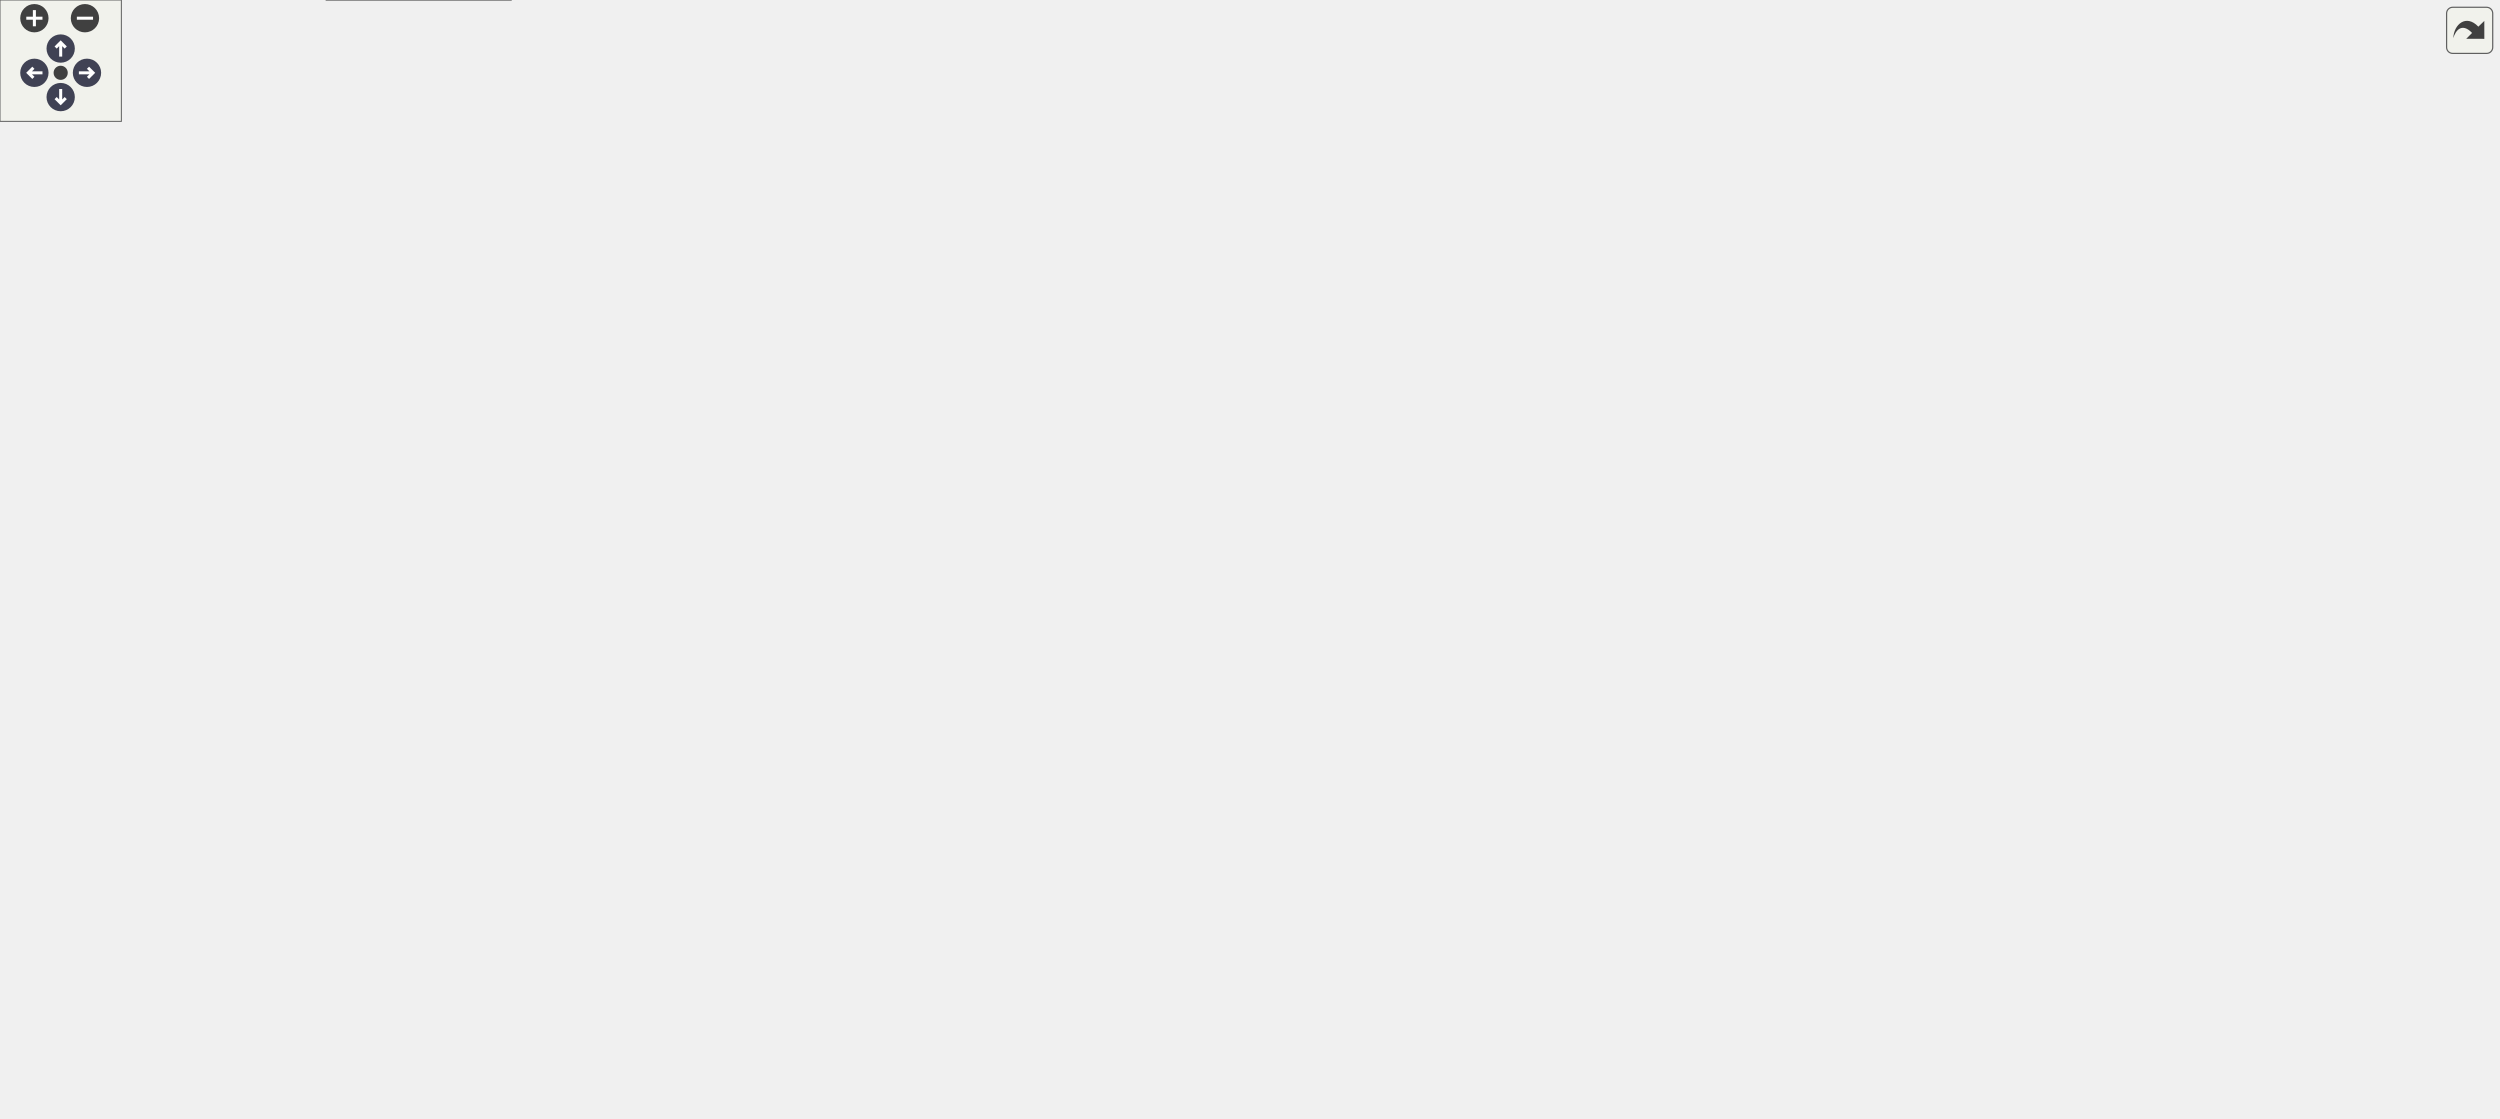
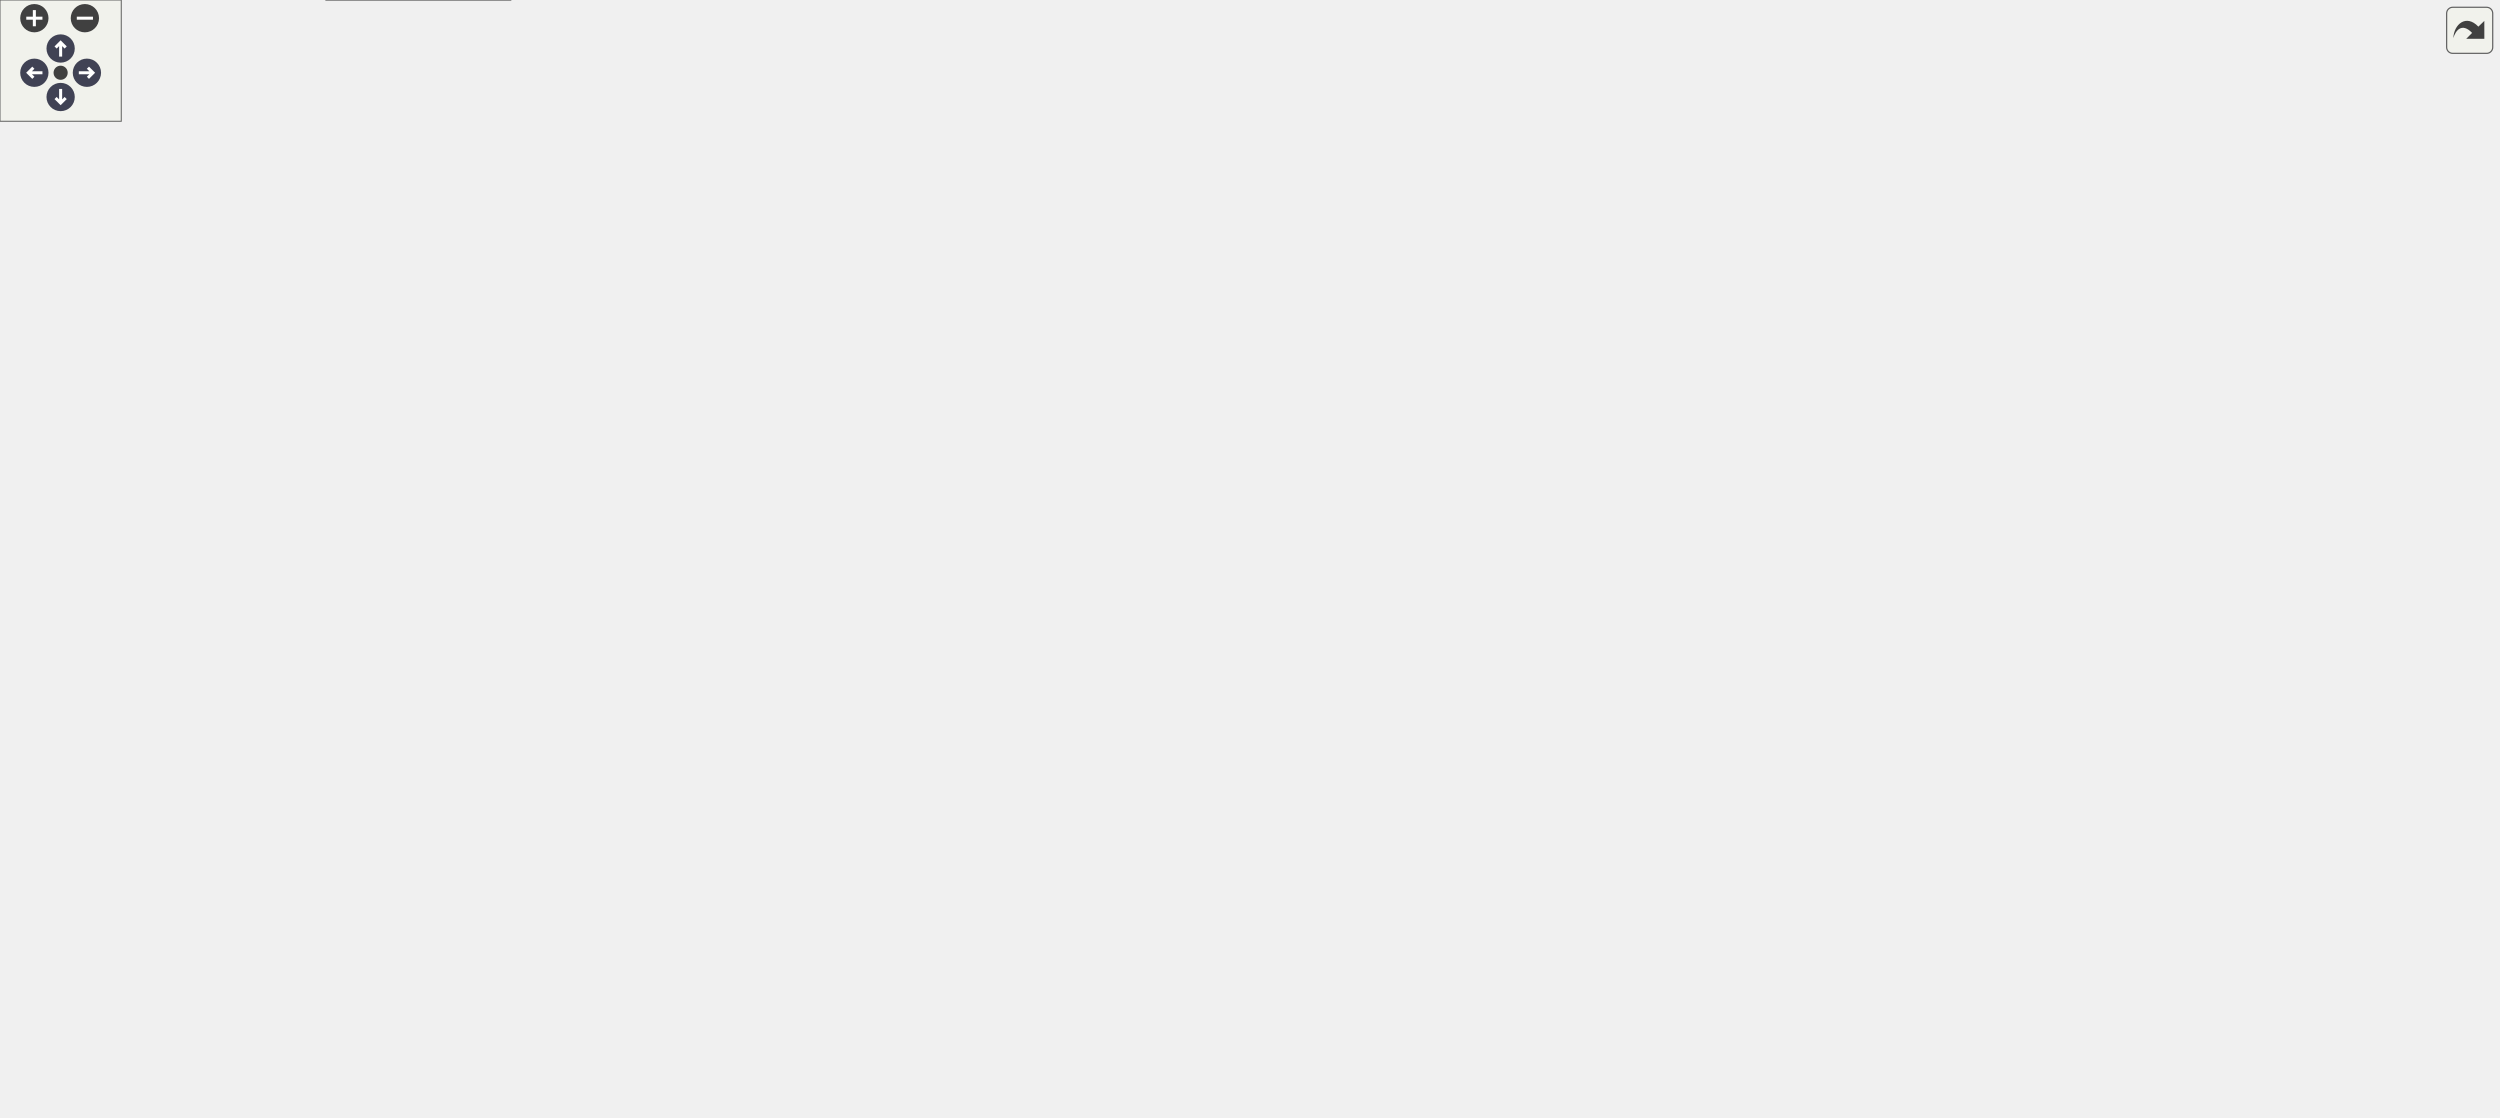
<svg xmlns="http://www.w3.org/2000/svg" xmlns:xlink="http://www.w3.org/1999/xlink" id="main" version="1.1" xml:space="preserve">
  <style type="text/css">
.node, .edge {opacity: 0.7;}
.node.selected, .edge.selected {opacity: 1;}
.edge:hover path { stroke: red; }
.edge:hover polygon { stroke: red; fill: red; }
</style>
  <defs>
    <circle id="rim" cx="0" cy="0" r="7" />
    <circle id="rim2" cx="0" cy="0" r="3.5" />
    <g id="zoomPlus">
      <use xlink:href="#rim" fill="#404040">
        <set attributeName="fill" to="#808080" begin="zoomplus.mouseover" end="zoomplus.mouseout" />
      </use>
      <path d="M-4,0h8M0,-4v8" fill="none" stroke="white" stroke-width="1.5" pointer-events="none" />
    </g>
    <g id="zoomMin">
      <use xlink:href="#rim" fill="#404040">
        <set attributeName="fill" to="#808080" begin="zoomminus.mouseover" end="zoomminus.mouseout" />
      </use>
      <path d="M-4,0h8" fill="none" stroke="white" stroke-width="1.5" pointer-events="none" />
    </g>
    <g id="arrowUp" transform="translate(30 24)">
      <use xlink:href="#rim" />
      <path pointer-events="none" fill="none" stroke="white" stroke-width="1.5" d="M0,-3.0v7 M-2.5,-0.5L0,-3.0L2.5,-0.5" />
    </g>
    <g id="arrowRight" transform="rotate(90) translate(36 -43)">
      <use xlink:href="#rim" />
      <path pointer-events="none" fill="none" stroke="white" stroke-width="1.5" d="M0,-3.0v7 M-2.5,-0.5L0,-3.0L2.5,-0.5" />
    </g>
    <g id="arrowDown" transform="rotate(180) translate(-30 -48)">
      <use xlink:href="#rim" />
      <path pointer-events="none" fill="none" stroke="white" stroke-width="1.5" d="M0,-3.0v7 M-2.5,-0.5L0,-3.0L2.5,-0.5" />
    </g>
    <g id="arrowLeft" transform="rotate(270) translate(-36 17)">
      <use xlink:href="#rim" />
      <path pointer-events="none" fill="none" stroke="white" stroke-width="1.5" d="M0,-3.0v7 M-2.5,-0.5L0,-3.0L2.5,-0.5" />
    </g>
    <g id="resetDef">
      <use xlink:href="#rim2" fill="#404040">
        <set attributeName="fill" to="#808080" begin="reset.mouseover" end="reset.mouseout" />
      </use>
    </g>
  </defs>
  <svg id="graph" class="graph">
    <g id="viewport">
      <g id="Node000001" class="node">
        <g id="a_Node000001">
          <a xlink:title=" ">
-             <polygon fill="#999999" stroke="#666666" points="1235,-145 1139,-145 1139,-126 1235,-126 1235,-145" />
-             <text text-anchor="middle" x="1187" y="-133" font-family="Helvetica,sans-Serif" font-size="10.00">PeriodicRayTask</text>
+             <polygon fill="#999999" stroke="#666666" points="1236,-145 1140,-145 1140,-126 1236,-126 1236,-145" />
+             <text text-anchor="middle" x="1188" y="-133" font-family="Helvetica,sans-Serif" font-size="10.00">PeriodicRayTask</text>
          </a>
        </g>
      </g>
      <g id="Node000002" class="node">
        <g id="a_Node000002">
          <a xlink:href="classTask.html" target="_top" xlink:title=" ">
-             <polygon fill="white" stroke="#666666" points="1102,-145 1064,-145 1064,-126 1102,-126 1102,-145" />
-             <text text-anchor="middle" x="1083" y="-133" font-family="Helvetica,sans-Serif" font-size="10.00">Task</text>
+             <polygon fill="white" stroke="#666666" points="1103,-145 1065,-145 1065,-126 1103,-126 1103,-145" />
+             <text text-anchor="middle" x="1084" y="-133" font-family="Helvetica,sans-Serif" font-size="10.00">Task</text>
          </a>
        </g>
      </g>
      <g id="edge1_Node000001_Node000002" class="edge">
        <g id="a_edge1_Node000001_Node000002">
          <a xlink:title=" ">
-             <path fill="none" stroke="#63b8ff" d="M1112.31,-135.5C1120.47,-135.5 1129.6,-135.5 1138.59,-135.5" />
-             <polygon fill="#63b8ff" stroke="#63b8ff" points="1112.24,-132 1102.24,-135.5 1112.24,-139 1112.24,-132" />
+             <path fill="none" stroke="#63b8ff" d="M1113.31,-135.5C1121.47,-135.5 1130.6,-135.5 1139.59,-135.5" />
+             <polygon fill="#63b8ff" stroke="#63b8ff" points="1113.24,-132 1103.24,-135.5 1113.24,-139 1113.24,-132" />
          </a>
        </g>
      </g>
      <g id="Node000003" class="node">
        <g id="a_Node000003">
          <a xlink:href="structdevice__s.html" target="_top" xlink:title=" ">
-             <polygon fill="white" stroke="#666666" points="992,-212 933,-212 933,-193 992,-193 992,-212" />
-             <text text-anchor="middle" x="962.5" y="-200" font-family="Helvetica,sans-Serif" font-size="10.00">device_s</text>
+             <polygon fill="white" stroke="#666666" points="993,-212 934,-212 934,-193 993,-193 993,-212" />
+             <text text-anchor="middle" x="963.5" y="-200" font-family="Helvetica,sans-Serif" font-size="10.00">device_s</text>
          </a>
        </g>
      </g>
      <g id="edge2_Node000002_Node000003" class="edge">
        <g id="a_edge2_Node000002_Node000003">
          <a xlink:title=" ">
-             <path fill="none" stroke="#9a32cd" stroke-dasharray="5,2" d="M989.35,-187.88C1012.33,-174.89 1045.27,-156.27 1065.05,-145.08" />
-             <polygon fill="#9a32cd" stroke="#9a32cd" points="987.46,-184.93 980.48,-192.9 990.91,-191.03 987.46,-184.93" />
-           </a>
-         </g>
-         <text text-anchor="middle" x="1028" y="-178.5" font-family="Helvetica,sans-Serif" font-size="10.00" fill="grey"> device</text>
+             <path fill="none" stroke="#9a32cd" stroke-dasharray="5,2" d="M990.35,-187.88C1013.33,-174.89 1046.27,-156.27 1066.05,-145.08" />
+             <polygon fill="#9a32cd" stroke="#9a32cd" points="988.46,-184.93 981.48,-192.9 991.91,-191.03 988.46,-184.93" />
+           </a>
+         </g>
+         <text text-anchor="middle" x="1029" y="-178.5" font-family="Helvetica,sans-Serif" font-size="10.00" fill="grey"> device</text>
      </g>
      <g id="Node000004" class="node">
        <g id="a_Node000004">
          <a xlink:href="structAcMeshInfo.html" target="_top" xlink:title=" ">
            <polygon fill="white" stroke="#666666" points="800,-437 726,-437 726,-418 800,-418 800,-437" />
            <text text-anchor="middle" x="763" y="-425" font-family="Helvetica,sans-Serif" font-size="10.00">AcMeshInfo</text>
          </a>
        </g>
      </g>
      <g id="edge3_Node000003_Node000004" class="edge">
        <g id="a_edge3_Node000003_Node000004">
          <a xlink:title=" ">
-             <path fill="none" stroke="#9a32cd" stroke-dasharray="5,2" d="M779.25,-410.12C818.61,-365.28 922.65,-246.76 953.05,-212.13" />
-             <polygon fill="#9a32cd" stroke="#9a32cd" points="776.45,-408.01 772.49,-417.83 781.71,-412.63 776.45,-408.01" />
-           </a>
-         </g>
-         <text text-anchor="middle" x="879.5" y="-337.5" font-family="Helvetica,sans-Serif" font-size="10.00" fill="grey"> local_config</text>
+             <path fill="none" stroke="#9a32cd" stroke-dasharray="5,2" d="M779.33,-410.12C818.89,-365.28 923.45,-246.76 954,-212.13" />
+             <polygon fill="#9a32cd" stroke="#9a32cd" points="776.52,-408.02 772.53,-417.83 781.77,-412.65 776.52,-408.02" />
+           </a>
+         </g>
+         <text text-anchor="middle" x="880" y="-337.5" font-family="Helvetica,sans-Serif" font-size="10.00" fill="grey"> local_config</text>
      </g>
      <g id="Node000005" class="node">
        <g id="a_Node000005">
          <a xlink:href="structAcMeshInfoLoaded.html" target="_top" xlink:title=" ">
            <polygon fill="white" stroke="#666666" points="538,-492 429,-492 429,-473 538,-473 538,-492" />
            <text text-anchor="middle" x="483.5" y="-480" font-family="Helvetica,sans-Serif" font-size="10.00">AcMeshInfoLoaded</text>
          </a>
        </g>
      </g>
      <g id="edge4_Node000004_Node000005" class="edge">
        <g id="a_edge4_Node000004_Node000005">
          <a xlink:title=" ">
            <path fill="none" stroke="#9a32cd" stroke-dasharray="5,2" d="M548.38,-476.47C587.33,-472.05 637.92,-464.97 682,-454.5 700.97,-450 721.82,-442.88 737.48,-437.09" />
            <polygon fill="#9a32cd" stroke="#9a32cd" points="547.78,-473.01 538.23,-477.59 548.55,-479.97 547.78,-473.01" />
          </a>
        </g>
        <text text-anchor="middle" x="626" y="-476.5" font-family="Helvetica,sans-Serif" font-size="10.00" fill="grey"> is_loaded</text>
      </g>
      <g id="Node000006" class="node">
        <g id="a_Node000006">
          <a xlink:href="structAcCommunicator.html" target="_top" xlink:title=" ">
            <polygon fill="white" stroke="#666666" points="534,-455 433,-455 433,-436 534,-436 534,-455" />
            <text text-anchor="middle" x="483.5" y="-443" font-family="Helvetica,sans-Serif" font-size="10.00">AcCommunicator</text>
          </a>
        </g>
      </g>
      <g id="edge5_Node000004_Node000006" class="edge">
        <g id="a_edge5_Node000004_Node000006">
          <a xlink:title=" ">
            <path fill="none" stroke="#9a32cd" stroke-dasharray="5,2" d="M544.1,-441.63C599.26,-438.06 679.49,-432.85 725.64,-429.86" />
            <polygon fill="#9a32cd" stroke="#9a32cd" points="543.86,-438.14 534.11,-442.28 544.32,-445.13 543.86,-438.14" />
          </a>
        </g>
        <text text-anchor="middle" x="626" y="-442.5" font-family="Helvetica,sans-Serif" font-size="10.00" fill="grey"> comm</text>
      </g>
      <g id="Node000007" class="node">
        <g id="a_Node000007">
          <a xlink:href="structAcCompInfo.html" target="_top" xlink:title=" ">
            <polygon fill="white" stroke="#666666" points="521.5,-418 445.5,-418 445.5,-399 521.5,-399 521.5,-418" />
            <text text-anchor="middle" x="483.5" y="-406" font-family="Helvetica,sans-Serif" font-size="10.00">AcCompInfo</text>
          </a>
        </g>
      </g>
      <g id="edge6_Node000004_Node000007" class="edge">
        <g id="a_edge6_Node000004_Node000007">
          <a xlink:title=" ">
            <path fill="none" stroke="#9a32cd" stroke-dasharray="5,2" d="M531.7,-409.61C571.75,-410.79 630.72,-413.13 682,-417.5 696.36,-418.72 712.12,-420.58 725.82,-422.36" />
            <polygon fill="#9a32cd" stroke="#9a32cd" points="531.78,-406.11 521.69,-409.32 531.58,-413.1 531.78,-406.11" />
          </a>
        </g>
        <text text-anchor="middle" x="626" y="-420.5" font-family="Helvetica,sans-Serif" font-size="10.00" fill="grey"> run_consts</text>
      </g>
      <g id="Node000008" class="node">
        <g id="a_Node000008">
          <a xlink:href="structAcCompInfoConfig.html" target="_top" xlink:title=" ">
            <polygon fill="white" stroke="#666666" points="260.5,-436 153.5,-436 153.5,-417 260.5,-417 260.5,-436" />
            <text text-anchor="middle" x="207" y="-424" font-family="Helvetica,sans-Serif" font-size="10.00">AcCompInfoConfig</text>
          </a>
        </g>
      </g>
      <g id="edge7_Node000007_Node000008" class="edge">
        <g id="a_edge7_Node000007_Node000008">
          <a xlink:title=" ">
            <path fill="none" stroke="#9a32cd" stroke-dasharray="5,2" d="M270.75,-422.39C324.7,-418.85 400.7,-413.86 445.46,-410.93" />
            <polygon fill="#9a32cd" stroke="#9a32cd" points="270.35,-418.9 260.6,-423.05 270.81,-425.89 270.35,-418.9" />
          </a>
        </g>
        <text text-anchor="middle" x="350.5" y="-422.5" font-family="Helvetica,sans-Serif" font-size="10.00" fill="grey"> config</text>
      </g>
      <g id="Node000009" class="node">
        <g id="a_Node000009">
          <a xlink:href="structAcCompInfoLoaded.html" target="_top" xlink:title=" ">
            <polygon fill="white" stroke="#666666" points="262.5,-399 151.5,-399 151.5,-380 262.5,-380 262.5,-399" />
            <text text-anchor="middle" x="207" y="-387" font-family="Helvetica,sans-Serif" font-size="10.00">AcCompInfoLoaded</text>
          </a>
        </g>
      </g>
      <g id="edge8_Node000007_Node000009" class="edge">
        <g id="a_edge8_Node000007_Node000009">
          <a xlink:title=" ">
            <path fill="none" stroke="#9a32cd" stroke-dasharray="5,2" d="M272.68,-391.48C309.22,-392.87 355.7,-395.11 397,-398.5 412.79,-399.8 430.16,-401.74 445.1,-403.56" />
            <polygon fill="#9a32cd" stroke="#9a32cd" points="272.77,-387.98 262.65,-391.11 272.51,-394.97 272.77,-387.98" />
          </a>
        </g>
        <text text-anchor="middle" x="350.5" y="-401.5" font-family="Helvetica,sans-Serif" font-size="10.00" fill="grey"> is_loaded</text>
      </g>
      <g id="Node000010" class="node">
        <g id="a_Node000010">
          <a xlink:href="structAcCompInfoHasDefaultValue.html" target="_top" xlink:title=" ">
            <polygon fill="white" stroke="#666666" points="286,-473 128,-473 128,-454 286,-454 286,-473" />
            <text text-anchor="middle" x="207" y="-461" font-family="Helvetica,sans-Serif" font-size="10.00">AcCompInfoHasDefaultValue</text>
          </a>
        </g>
      </g>
      <g id="edge9_Node000007_Node000010" class="edge">
        <g id="a_edge9_Node000007_Node000010">
          <a xlink:title=" ">
            <path fill="none" stroke="#9a32cd" stroke-dasharray="5,2" d="M296.28,-454.02C328.32,-449.52 364.59,-443.18 397,-434.5 405.29,-432.28 406.86,-430.22 415,-427.5 425.05,-424.14 436.06,-420.87 446.22,-418.02" />
            <polygon fill="#9a32cd" stroke="#9a32cd" points="295.47,-450.6 286.03,-455.42 296.42,-457.54 295.47,-450.6" />
          </a>
        </g>
        <text text-anchor="middle" x="350.5" y="-455.5" font-family="Helvetica,sans-Serif" font-size="10.00" fill="grey"> has_default_value</text>
      </g>
      <g id="Node000011" class="node">
        <g id="a_Node000011">
          <a xlink:href="structAcInputs.html" target="_top" xlink:title=" ">
            <polygon fill="white" stroke="#666666" points="792.5,-249 733.5,-249 733.5,-230 792.5,-230 792.5,-249" />
            <text text-anchor="middle" x="763" y="-237" font-family="Helvetica,sans-Serif" font-size="10.00">AcInputs</text>
          </a>
        </g>
      </g>
      <g id="edge10_Node000003_Node000011" class="edge">
        <g id="a_edge10_Node000003_Node000011">
          <a xlink:title=" ">
-             <path fill="none" stroke="#9a32cd" stroke-dasharray="5,2" d="M802.93,-235.64C833.62,-232.16 877.38,-226.24 915,-217.5 921.28,-216.04 927.93,-214.13 934.17,-212.15" />
-             <polygon fill="#9a32cd" stroke="#9a32cd" points="802.21,-232.2 792.65,-236.77 802.97,-239.16 802.21,-232.2" />
-           </a>
-         </g>
-         <text text-anchor="middle" x="879.5" y="-232.5" font-family="Helvetica,sans-Serif" font-size="10.00" fill="grey"> input</text>
+             <path fill="none" stroke="#9a32cd" stroke-dasharray="5,2" d="M802.5,-235.74C833.43,-232.29 877.84,-226.35 916,-217.5 922.45,-216.01 929.28,-214.03 935.67,-212" />
+             <polygon fill="#9a32cd" stroke="#9a32cd" points="802.12,-232.26 792.56,-236.82 802.88,-239.22 802.12,-232.26" />
+           </a>
+         </g>
+         <text text-anchor="middle" x="880" y="-232.5" font-family="Helvetica,sans-Serif" font-size="10.00" fill="grey"> input</text>
      </g>
      <g id="Node000012" class="node">
        <g id="a_Node000012">
          <a xlink:href="structVertexBufferArray.html" target="_top" xlink:title=" ">
            <polygon fill="white" stroke="#666666" points="815,-166 711,-166 711,-147 815,-147 815,-166" />
            <text text-anchor="middle" x="763" y="-154" font-family="Helvetica,sans-Serif" font-size="10.00">VertexBufferArray</text>
          </a>
        </g>
      </g>
      <g id="edge23_Node000002_Node000012" class="edge">
        <g id="a_edge23_Node000002_Node000012">
          <a xlink:title=" ">
-             <path fill="none" stroke="#9a32cd" stroke-dasharray="5,2" d="M825.17,-152.46C898.83,-147.6 1018.31,-139.71 1063.71,-136.71" />
-             <polygon fill="#9a32cd" stroke="#9a32cd" points="824.84,-148.97 815.09,-153.13 825.3,-155.96 824.84,-148.97" />
-           </a>
-         </g>
-         <text text-anchor="middle" x="962.5" y="-148.5" font-family="Helvetica,sans-Serif" font-size="10.00" fill="grey"> vba</text>
+             <path fill="none" stroke="#9a32cd" stroke-dasharray="5,2" d="M825.39,-152.46C899.47,-147.58 1019.73,-139.67 1065,-136.69" />
+             <polygon fill="#9a32cd" stroke="#9a32cd" points="825,-148.98 815.25,-153.13 825.46,-155.96 825,-148.98" />
+           </a>
+         </g>
+         <text text-anchor="middle" x="963.5" y="-148.5" font-family="Helvetica,sans-Serif" font-size="10.00" fill="grey"> vba</text>
      </g>
      <g id="edge11_Node000003_Node000012" class="edge">
        <g id="a_edge11_Node000003_Node000012">
          <a xlink:title=" ">
-             <path fill="none" stroke="#9a32cd" stroke-dasharray="5,2" d="M825.25,-167.49C852.84,-172.85 885.73,-179.8 915,-187.5 921.07,-189.1 927.52,-191.02 933.61,-192.96" />
-             <polygon fill="#9a32cd" stroke="#9a32cd" points="825.83,-164.04 815.35,-165.59 824.51,-170.91 825.83,-164.04" />
-           </a>
-         </g>
-         <text text-anchor="middle" x="879.5" y="-190.5" font-family="Helvetica,sans-Serif" font-size="10.00" fill="grey"> vba</text>
+             <path fill="none" stroke="#9a32cd" stroke-dasharray="5,2" d="M825.33,-167.4C853.17,-172.76 886.42,-179.74 916,-187.5 922.07,-189.09 928.52,-191.02 934.62,-192.95" />
+             <polygon fill="#9a32cd" stroke="#9a32cd" points="825.82,-163.93 815.34,-165.5 824.51,-170.81 825.82,-163.93" />
+           </a>
+         </g>
+         <text text-anchor="middle" x="880" y="-190.5" font-family="Helvetica,sans-Serif" font-size="10.00" fill="grey"> vba</text>
      </g>
      <g id="Node000013" class="node">
        <g id="a_Node000013">
          <a xlink:href="structAcMeshDims.html" target="_top" xlink:title=" ">
            <polygon fill="white" stroke="#666666" points="523.5,-267 443.5,-267 443.5,-248 523.5,-248 523.5,-267" />
            <text text-anchor="middle" x="483.5" y="-255" font-family="Helvetica,sans-Serif" font-size="10.00">AcMeshDims</text>
          </a>
        </g>
      </g>
      <g id="edge12_Node000012_Node000013" class="edge">
        <g id="a_edge12_Node000012_Node000013">
          <a xlink:title=" ">
            <path fill="none" stroke="#9a32cd" stroke-dasharray="5,2" d="M526.03,-244.89C566.29,-232.38 628.87,-212.13 682,-191.5 690.16,-188.33 691.99,-187.03 700,-183.5 713.22,-177.68 728.05,-171.22 739.89,-166.08" />
            <polygon fill="#9a32cd" stroke="#9a32cd" points="524.82,-241.6 516.3,-247.9 526.89,-248.29 524.82,-241.6" />
          </a>
        </g>
        <text text-anchor="middle" x="626" y="-255.5" font-family="Helvetica,sans-Serif" font-size="10.00" fill="grey"> computational_dims</text>
        <text text-anchor="middle" x="626" y="-244.5" font-family="Helvetica,sans-Serif" font-size="10.00" fill="grey">dims</text>
        <text text-anchor="middle" x="626" y="-233.5" font-family="Helvetica,sans-Serif" font-size="10.00" fill="grey">profile_dims</text>
      </g>
      <g id="Node000014" class="node">
        <g id="a_Node000014">
          <a xlink:href="structVolume.html" target="_top" xlink:title=" ">
            <polygon fill="white" stroke="#666666" points="233.5,-302 180.5,-302 180.5,-283 233.5,-283 233.5,-302" />
            <text text-anchor="middle" x="207" y="-290" font-family="Helvetica,sans-Serif" font-size="10.00">Volume</text>
          </a>
        </g>
      </g>
      <g id="edge13_Node000013_Node000014" class="edge">
        <g id="a_edge13_Node000013_Node000014">
          <a xlink:title=" ">
            <path fill="none" stroke="#9a32cd" stroke-dasharray="5,2" d="M243.76,-288.35C281.79,-283.88 343.67,-276.49 397,-269.5 412.16,-267.51 428.81,-265.21 443.36,-263.15" />
            <polygon fill="#9a32cd" stroke="#9a32cd" points="243.22,-284.89 233.7,-289.52 244.04,-291.84 243.22,-284.89" />
          </a>
        </g>
        <text text-anchor="middle" x="350.5" y="-349.5" font-family="Helvetica,sans-Serif" font-size="10.00" fill="grey"> m0</text>
        <text text-anchor="middle" x="350.5" y="-338.5" font-family="Helvetica,sans-Serif" font-size="10.00" fill="grey">m1</text>
        <text text-anchor="middle" x="350.5" y="-327.5" font-family="Helvetica,sans-Serif" font-size="10.00" fill="grey">n0</text>
        <text text-anchor="middle" x="350.5" y="-316.5" font-family="Helvetica,sans-Serif" font-size="10.00" fill="grey">n1</text>
        <text text-anchor="middle" x="350.5" y="-305.5" font-family="Helvetica,sans-Serif" font-size="10.00" fill="grey">nn</text>
        <text text-anchor="start" x="327.5" y="-294.5" font-family="Helvetica,sans-Serif" font-size="10.00" fill="grey">reduction</text>
        <text text-anchor="middle" x="350.5" y="-283.5" font-family="Helvetica,sans-Serif" font-size="10.00" fill="grey">_tile</text>
      </g>
      <g id="Node000024" class="node">
        <g id="a_Node000024">
          <a xlink:href="structRegion.html" target="_top" xlink:title=" ">
            <polygon fill="white" stroke="#666666" points="508.5,-69 458.5,-69 458.5,-50 508.5,-50 508.5,-69" />
            <text text-anchor="middle" x="483.5" y="-57" font-family="Helvetica,sans-Serif" font-size="10.00">Region</text>
          </a>
        </g>
      </g>
      <g id="edge25_Node000024_Node000014" class="edge">
        <g id="a_edge25_Node000024_Node000014">
          <a xlink:title=" ">
            <path fill="none" stroke="#9a32cd" stroke-dasharray="5,2" d="M243.57,-292.43C258.56,-290.55 275.03,-285.72 286,-274.5 313.6,-246.26 276.04,-215.39 304,-187.5 333.87,-157.71 366.71,-197.86 397,-168.5 421.92,-144.34 393.33,-119.61 415,-92.5 425.83,-78.95 443.63,-70.57 458.23,-65.65" />
            <polygon fill="#9a32cd" stroke="#9a32cd" points="243.18,-288.96 233.52,-293.31 243.79,-295.93 243.18,-288.96" />
          </a>
        </g>
        <text text-anchor="middle" x="350.5" y="-223.5" font-family="Helvetica,sans-Serif" font-size="10.00" fill="grey"> comp_dims</text>
        <text text-anchor="middle" x="350.5" y="-212.5" font-family="Helvetica,sans-Serif" font-size="10.00" fill="grey">dims</text>
        <text text-anchor="middle" x="350.5" y="-201.5" font-family="Helvetica,sans-Serif" font-size="10.00" fill="grey">halo</text>
        <text text-anchor="middle" x="350.5" y="-190.5" font-family="Helvetica,sans-Serif" font-size="10.00" fill="grey">position</text>
      </g>
      <g id="Node000015" class="node">
        <g id="a_Node000015">
          <a xlink:href="structDeviceVertexBufferArray.html" target="_top" xlink:title=" ">
            <polygon fill="white" stroke="#666666" points="552,-195 415,-195 415,-176 552,-176 552,-195" />
            <text text-anchor="middle" x="483.5" y="-183" font-family="Helvetica,sans-Serif" font-size="10.00">DeviceVertexBufferArray</text>
          </a>
        </g>
      </g>
      <g id="edge14_Node000012_Node000015" class="edge">
        <g id="a_edge14_Node000012_Node000015">
          <a xlink:title=" ">
            <path fill="none" stroke="#9a32cd" stroke-dasharray="5,2" d="M561.98,-177.4C609.52,-172.43 669.07,-166.21 710.78,-161.85" />
            <polygon fill="#9a32cd" stroke="#9a32cd" points="561.61,-173.92 552.03,-178.44 562.34,-180.88 561.61,-173.92" />
          </a>
        </g>
        <text text-anchor="middle" x="626" y="-179.5" font-family="Helvetica,sans-Serif" font-size="10.00" fill="grey"> on_device</text>
      </g>
      <g id="Node000016" class="node">
        <g id="a_Node000016">
          <a xlink:href="structAcComplex.html" target="_top" xlink:title=" ">
            <polygon fill="white" stroke="#666666" points="243,-265 171,-265 171,-246 243,-246 243,-265" />
            <text text-anchor="middle" x="207" y="-253" font-family="Helvetica,sans-Serif" font-size="10.00">AcComplex</text>
          </a>
        </g>
      </g>
      <g id="edge15_Node000015_Node000016" class="edge">
        <g id="a_edge15_Node000015_Node000016">
          <a xlink:title=" ">
            <path fill="none" stroke="#9a32cd" stroke-dasharray="5,2" d="M253.55,-256.01C292.55,-255.2 349.72,-251.03 397,-235.5 425.1,-226.27 454.04,-206.87 470,-195.14" />
            <polygon fill="#9a32cd" stroke="#9a32cd" points="253.01,-252.52 243.06,-256.15 253.11,-259.52 253.01,-252.52" />
          </a>
        </g>
        <text text-anchor="middle" x="350.5" y="-255.5" font-family="Helvetica,sans-Serif" font-size="10.00" fill="grey"> complex_in</text>
      </g>
      <g id="Node000017" class="node">
        <g id="a_Node000017">
          <a xlink:href="structProfileBufferArray.html" target="_top" xlink:title=" ">
            <polygon fill="white" stroke="#666666" points="258.5,-166 155.5,-166 155.5,-147 258.5,-147 258.5,-166" />
            <text text-anchor="middle" x="207" y="-154" font-family="Helvetica,sans-Serif" font-size="10.00">ProfileBufferArray</text>
          </a>
        </g>
      </g>
      <g id="edge16_Node000015_Node000017" class="edge">
        <g id="a_edge16_Node000015_Node000017">
          <a xlink:title=" ">
            <path fill="none" stroke="#9a32cd" stroke-dasharray="5,2" d="M269.13,-149.85C306.56,-147.49 355.14,-147.5 397,-157.5 405.7,-159.58 406.66,-163.27 415,-166.5 424.2,-170.06 434.33,-173.27 443.89,-175.99" />
            <polygon fill="#9a32cd" stroke="#9a32cd" points="268.61,-146.38 258.89,-150.57 269.11,-153.36 268.61,-146.38" />
          </a>
        </g>
        <text text-anchor="middle" x="350.5" y="-160.5" font-family="Helvetica,sans-Serif" font-size="10.00" fill="grey"> profiles</text>
      </g>
      <g id="Node000018" class="node">
        <g id="a_Node000018">
          <a xlink:href="structint3.html" target="_top" xlink:title=" ">
            <polygon fill="white" stroke="#666666" points="224.5,-70 189.5,-70 189.5,-51 224.5,-51 224.5,-70" />
            <text text-anchor="middle" x="207" y="-58" font-family="Helvetica,sans-Serif" font-size="10.00">int3</text>
          </a>
        </g>
      </g>
      <g id="edge17_Node000015_Node000018" class="edge">
        <g id="a_edge17_Node000015_Node000018">
          <a xlink:title=" ">
            <path fill="none" stroke="#9a32cd" stroke-dasharray="5,2" d="M234.94,-57.37C275.6,-54.25 352.6,-54.83 397,-96.5 420.42,-118.48 392.54,-143.53 415,-166.5 418.74,-170.33 423.2,-173.41 428,-175.87" />
            <polygon fill="#9a32cd" stroke="#9a32cd" points="234.37,-53.91 224.73,-58.29 235,-60.88 234.37,-53.91" />
          </a>
        </g>
        <text text-anchor="middle" x="350.5" y="-99.5" font-family="Helvetica,sans-Serif" font-size="10.00" fill="grey"> block_factor</text>
      </g>
      <g id="edge26_Node000024_Node000018" class="edge">
        <g id="a_edge26_Node000024_Node000018">
          <a xlink:title=" ">
            <path fill="none" stroke="#9a32cd" stroke-dasharray="5,2" d="M234.38,-54.9C253.58,-51.11 280.27,-46.46 304,-44.5 345.19,-41.09 355.82,-40.92 397,-44.5 417.87,-46.32 441.28,-50.58 458.32,-54.1" />
            <polygon fill="#9a32cd" stroke="#9a32cd" points="233.65,-51.47 224.54,-56.89 235.04,-58.33 233.65,-51.47" />
          </a>
        </g>
        <text text-anchor="middle" x="350.5" y="-47.5" font-family="Helvetica,sans-Serif" font-size="10.00" fill="grey"> id</text>
      </g>
      <g id="Node000019" class="node">
        <g id="a_Node000019">
          <a xlink:href="structAcScratchpadStates.html" target="_top" xlink:title=" ">
            <polygon fill="white" stroke="#666666" points="540,-158 427,-158 427,-139 540,-139 540,-158" />
            <text text-anchor="middle" x="483.5" y="-146" font-family="Helvetica,sans-Serif" font-size="10.00">AcScratchpadStates</text>
          </a>
        </g>
      </g>
      <g id="edge18_Node000012_Node000019" class="edge">
        <g id="a_edge18_Node000012_Node000019">
          <a xlink:title=" ">
            <path fill="none" stroke="#9a32cd" stroke-dasharray="5,2" d="M550.3,-148.72C588.72,-149.05 638.12,-149.8 682,-151.5 691.32,-151.86 701.24,-152.38 710.81,-152.94" />
            <polygon fill="#9a32cd" stroke="#9a32cd" points="550.31,-145.22 540.28,-148.65 550.25,-152.22 550.31,-145.22" />
          </a>
        </g>
        <text text-anchor="middle" x="626" y="-154.5" font-family="Helvetica,sans-Serif" font-size="10.00" fill="grey"> scratchpad_states</text>
      </g>
      <g id="Node000020" class="node">
        <g id="a_Node000020">
          <a xlink:href="structAcReduceBuffer.html" target="_top" xlink:title=" ">
            <polygon fill="white" stroke="#666666" points="530.5,-121 436.5,-121 436.5,-102 530.5,-102 530.5,-121" />
            <text text-anchor="middle" x="483.5" y="-109" font-family="Helvetica,sans-Serif" font-size="10.00">AcReduceBuffer</text>
          </a>
        </g>
      </g>
      <g id="edge19_Node000012_Node000020" class="edge">
        <g id="a_edge19_Node000012_Node000020">
          <a xlink:title=" ">
            <path fill="none" stroke="#9a32cd" stroke-dasharray="5,2" d="M540.72,-115.75C580.43,-119.31 634.78,-125.31 682,-134.5 698.54,-137.72 716.67,-142.59 731.49,-146.93" />
            <polygon fill="#9a32cd" stroke="#9a32cd" points="540.97,-112.26 530.7,-114.88 540.36,-119.23 540.97,-112.26" />
          </a>
        </g>
        <text text-anchor="middle" x="626" y="-137.5" font-family="Helvetica,sans-Serif" font-size="10.00" fill="grey"> profile_reduce_buffers</text>
      </g>
      <g id="Node000021" class="node">
        <g id="a_Node000021">
          <a xlink:href="structAcBuffer.html" target="_top" xlink:title=" ">
            <polygon fill="white" stroke="#666666" points="236,-121 178,-121 178,-102 236,-102 236,-121" />
            <text text-anchor="middle" x="207" y="-109" font-family="Helvetica,sans-Serif" font-size="10.00">AcBuffer</text>
          </a>
        </g>
      </g>
      <g id="edge20_Node000020_Node000021" class="edge">
        <g id="a_edge20_Node000020_Node000021">
          <a xlink:title=" ">
            <path fill="none" stroke="#9a32cd" stroke-dasharray="5,2" d="M246.12,-111.5C295.93,-111.5 383.08,-111.5 436.5,-111.5" />
            <polygon fill="#9a32cd" stroke="#9a32cd" points="246.09,-108 236.09,-111.5 246.09,-115 246.09,-108" />
          </a>
        </g>
        <text text-anchor="middle" x="350.5" y="-125.5" font-family="Helvetica,sans-Serif" font-size="10.00" fill="grey"> src</text>
        <text text-anchor="middle" x="350.5" y="-114.5" font-family="Helvetica,sans-Serif" font-size="10.00" fill="grey">transposed</text>
      </g>
      <g id="Node000022" class="node">
        <g id="a_Node000022">
          <a xlink:href="structAcShape.html" target="_top" xlink:title=" ">
            <polygon fill="white" stroke="#666666" points="59,-121 0,-121 0,-102 59,-102 59,-121" />
            <text text-anchor="middle" x="29.5" y="-109" font-family="Helvetica,sans-Serif" font-size="10.00">AcShape</text>
          </a>
        </g>
      </g>
      <g id="edge21_Node000021_Node000022" class="edge">
        <g id="a_edge21_Node000021_Node000022">
          <a xlink:title=" ">
            <path fill="none" stroke="#9a32cd" stroke-dasharray="5,2" d="M69.23,-111.5C102.03,-111.5 148.29,-111.5 177.72,-111.5" />
            <polygon fill="#9a32cd" stroke="#9a32cd" points="69.09,-108 59.09,-111.5 69.09,-115 69.09,-108" />
          </a>
        </g>
        <text text-anchor="middle" x="93.5" y="-114.5" font-family="Helvetica,sans-Serif" font-size="10.00" fill="grey"> shape</text>
      </g>
      <g id="Node000023" class="node">
        <g id="a_Node000023">
          <a xlink:href="structAcDeviceKernelOutput.html" target="_top" xlink:title=" ">
            <polygon fill="white" stroke="#666666" points="826,-212 700,-212 700,-193 826,-193 826,-212" />
            <text text-anchor="middle" x="763" y="-200" font-family="Helvetica,sans-Serif" font-size="10.00">AcDeviceKernelOutput</text>
          </a>
        </g>
      </g>
      <g id="edge22_Node000003_Node000023" class="edge">
        <g id="a_edge22_Node000003_Node000023">
          <a xlink:title=" ">
-             <path fill="none" stroke="#9a32cd" stroke-dasharray="5,2" d="M836.45,-202.5C869.91,-202.5 907.71,-202.5 932.91,-202.5" />
-             <polygon fill="#9a32cd" stroke="#9a32cd" points="836.22,-199 826.22,-202.5 836.22,-206 836.22,-199" />
-           </a>
-         </g>
-         <text text-anchor="middle" x="879.5" y="-205.5" font-family="Helvetica,sans-Serif" font-size="10.00" fill="grey"> output</text>
+             <path fill="none" stroke="#9a32cd" stroke-dasharray="5,2" d="M836.58,-202.5C870.35,-202.5 908.57,-202.5 933.95,-202.5" />
+             <polygon fill="#9a32cd" stroke="#9a32cd" points="836.26,-199 826.26,-202.5 836.26,-206 836.26,-199" />
+           </a>
+         </g>
+         <text text-anchor="middle" x="880" y="-205.5" font-family="Helvetica,sans-Serif" font-size="10.00" fill="grey"> output</text>
      </g>
      <g id="edge24_Node000002_Node000024" class="edge">
        <g id="a_edge24_Node000002_Node000024">
          <a xlink:title=" ">
-             <path fill="none" stroke="#9a32cd" stroke-dasharray="5,2" d="M518.67,-63.85C629.97,-78 979.7,-122.49 1063.72,-133.17" />
-             <polygon fill="#9a32cd" stroke="#9a32cd" points="519.02,-60.36 508.66,-62.57 518.14,-67.31 519.02,-60.36" />
-           </a>
-         </g>
-         <text text-anchor="middle" x="879.5" y="-117.5" font-family="Helvetica,sans-Serif" font-size="10.00" fill="grey"> output_region</text>
+             <path fill="none" stroke="#9a32cd" stroke-dasharray="5,2" d="M518.74,-63.85C630.36,-78.02 981.33,-122.59 1064.97,-133.21" />
+             <polygon fill="#9a32cd" stroke="#9a32cd" points="519.06,-60.36 508.7,-62.57 518.18,-67.31 519.06,-60.36" />
+           </a>
+         </g>
+         <text text-anchor="middle" x="880" y="-128.5" font-family="Helvetica,sans-Serif" font-size="10.00" fill="grey"> launch_region</text>
+         <text text-anchor="middle" x="880" y="-117.5" font-family="Helvetica,sans-Serif" font-size="10.00" fill="grey">output_region</text>
      </g>
      <g id="Node000025" class="node">
        <g id="a_Node000025">
          <a xlink:href="structRegionMemory.html" target="_top" xlink:title=" ">
            <polygon fill="white" stroke="#666666" points="252.5,-19 161.5,-19 161.5,0 252.5,0 252.5,-19" />
            <text text-anchor="middle" x="207" y="-7" font-family="Helvetica,sans-Serif" font-size="10.00">RegionMemory</text>
          </a>
        </g>
      </g>
      <g id="edge27_Node000024_Node000025" class="edge">
        <g id="a_edge27_Node000024_Node000025">
          <a xlink:title=" ">
            <path fill="none" stroke="#9a32cd" stroke-dasharray="5,2" d="M263.18,-10.93C301.2,-12.85 352.67,-17.28 397,-27.5 419.7,-32.73 444.52,-42.51 461.55,-49.88" />
            <polygon fill="#9a32cd" stroke="#9a32cd" points="262.98,-7.42 252.83,-10.46 262.66,-14.41 262.98,-7.42" />
          </a>
        </g>
        <text text-anchor="middle" x="350.5" y="-30.5" font-family="Helvetica,sans-Serif" font-size="10.00" fill="grey"> memory</text>
      </g>
    </g>
  </svg>
  <g id="navigator" transform="translate(0 0)" fill="#404254">
    <rect fill="#f2f5e9" fill-opacity="0.5" stroke="#606060" stroke-width=".5" x="0" y="0" width="60" height="60" />
    <use id="zoomplus" xlink:href="#zoomPlus" x="17" y="9" />
    <use id="zoomminus" xlink:href="#zoomMin" x="42" y="9" />
    <use id="reset" xlink:href="#resetDef" x="30" y="36" />
    <use id="arrowup" xlink:href="#arrowUp" x="0" y="0" />
    <use id="arrowright" xlink:href="#arrowRight" x="0" y="0" />
    <use id="arrowdown" xlink:href="#arrowDown" x="0" y="0" />
    <use id="arrowleft" xlink:href="#arrowLeft" x="0" y="0" />
  </g>
  <svg viewBox="0 0 15 15" width="100%" height="30px" preserveAspectRatio="xMaxYMin meet">
    <g id="arrow_out" transform="scale(0.3 0.3)">
      <a xlink:href="classPeriodicRayTask__coll__graph_org.svg" target="_base">
        <rect id="button" ry="5" rx="5" y="6" x="6" height="38" width="38" fill="#f2f5e9" fill-opacity="0.5" stroke="#606060" stroke-width="1.0" />
        <path id="arrow" d="M 11.5,31.437 C 11.94,20.098 22.043,11.323 32.159,21.979 L 37.069,17.246 C 37.069,17.246 37.088,32 37.088,32 L 22.16,31.978 C 22.16,31.978 26.998,27.14 26.998,27.14 C 18.529,18.264 13.292,25.23 11.5,31.437 z" style="fill:#404040;" />
      </a>
    </g>
  </svg>
  <style type="text/css">

[data-mouse-over-selected='false'] { opacity: 0.7; }
[data-mouse-over-selected='true']  { opacity: 1.0; }

</style>
</svg>
